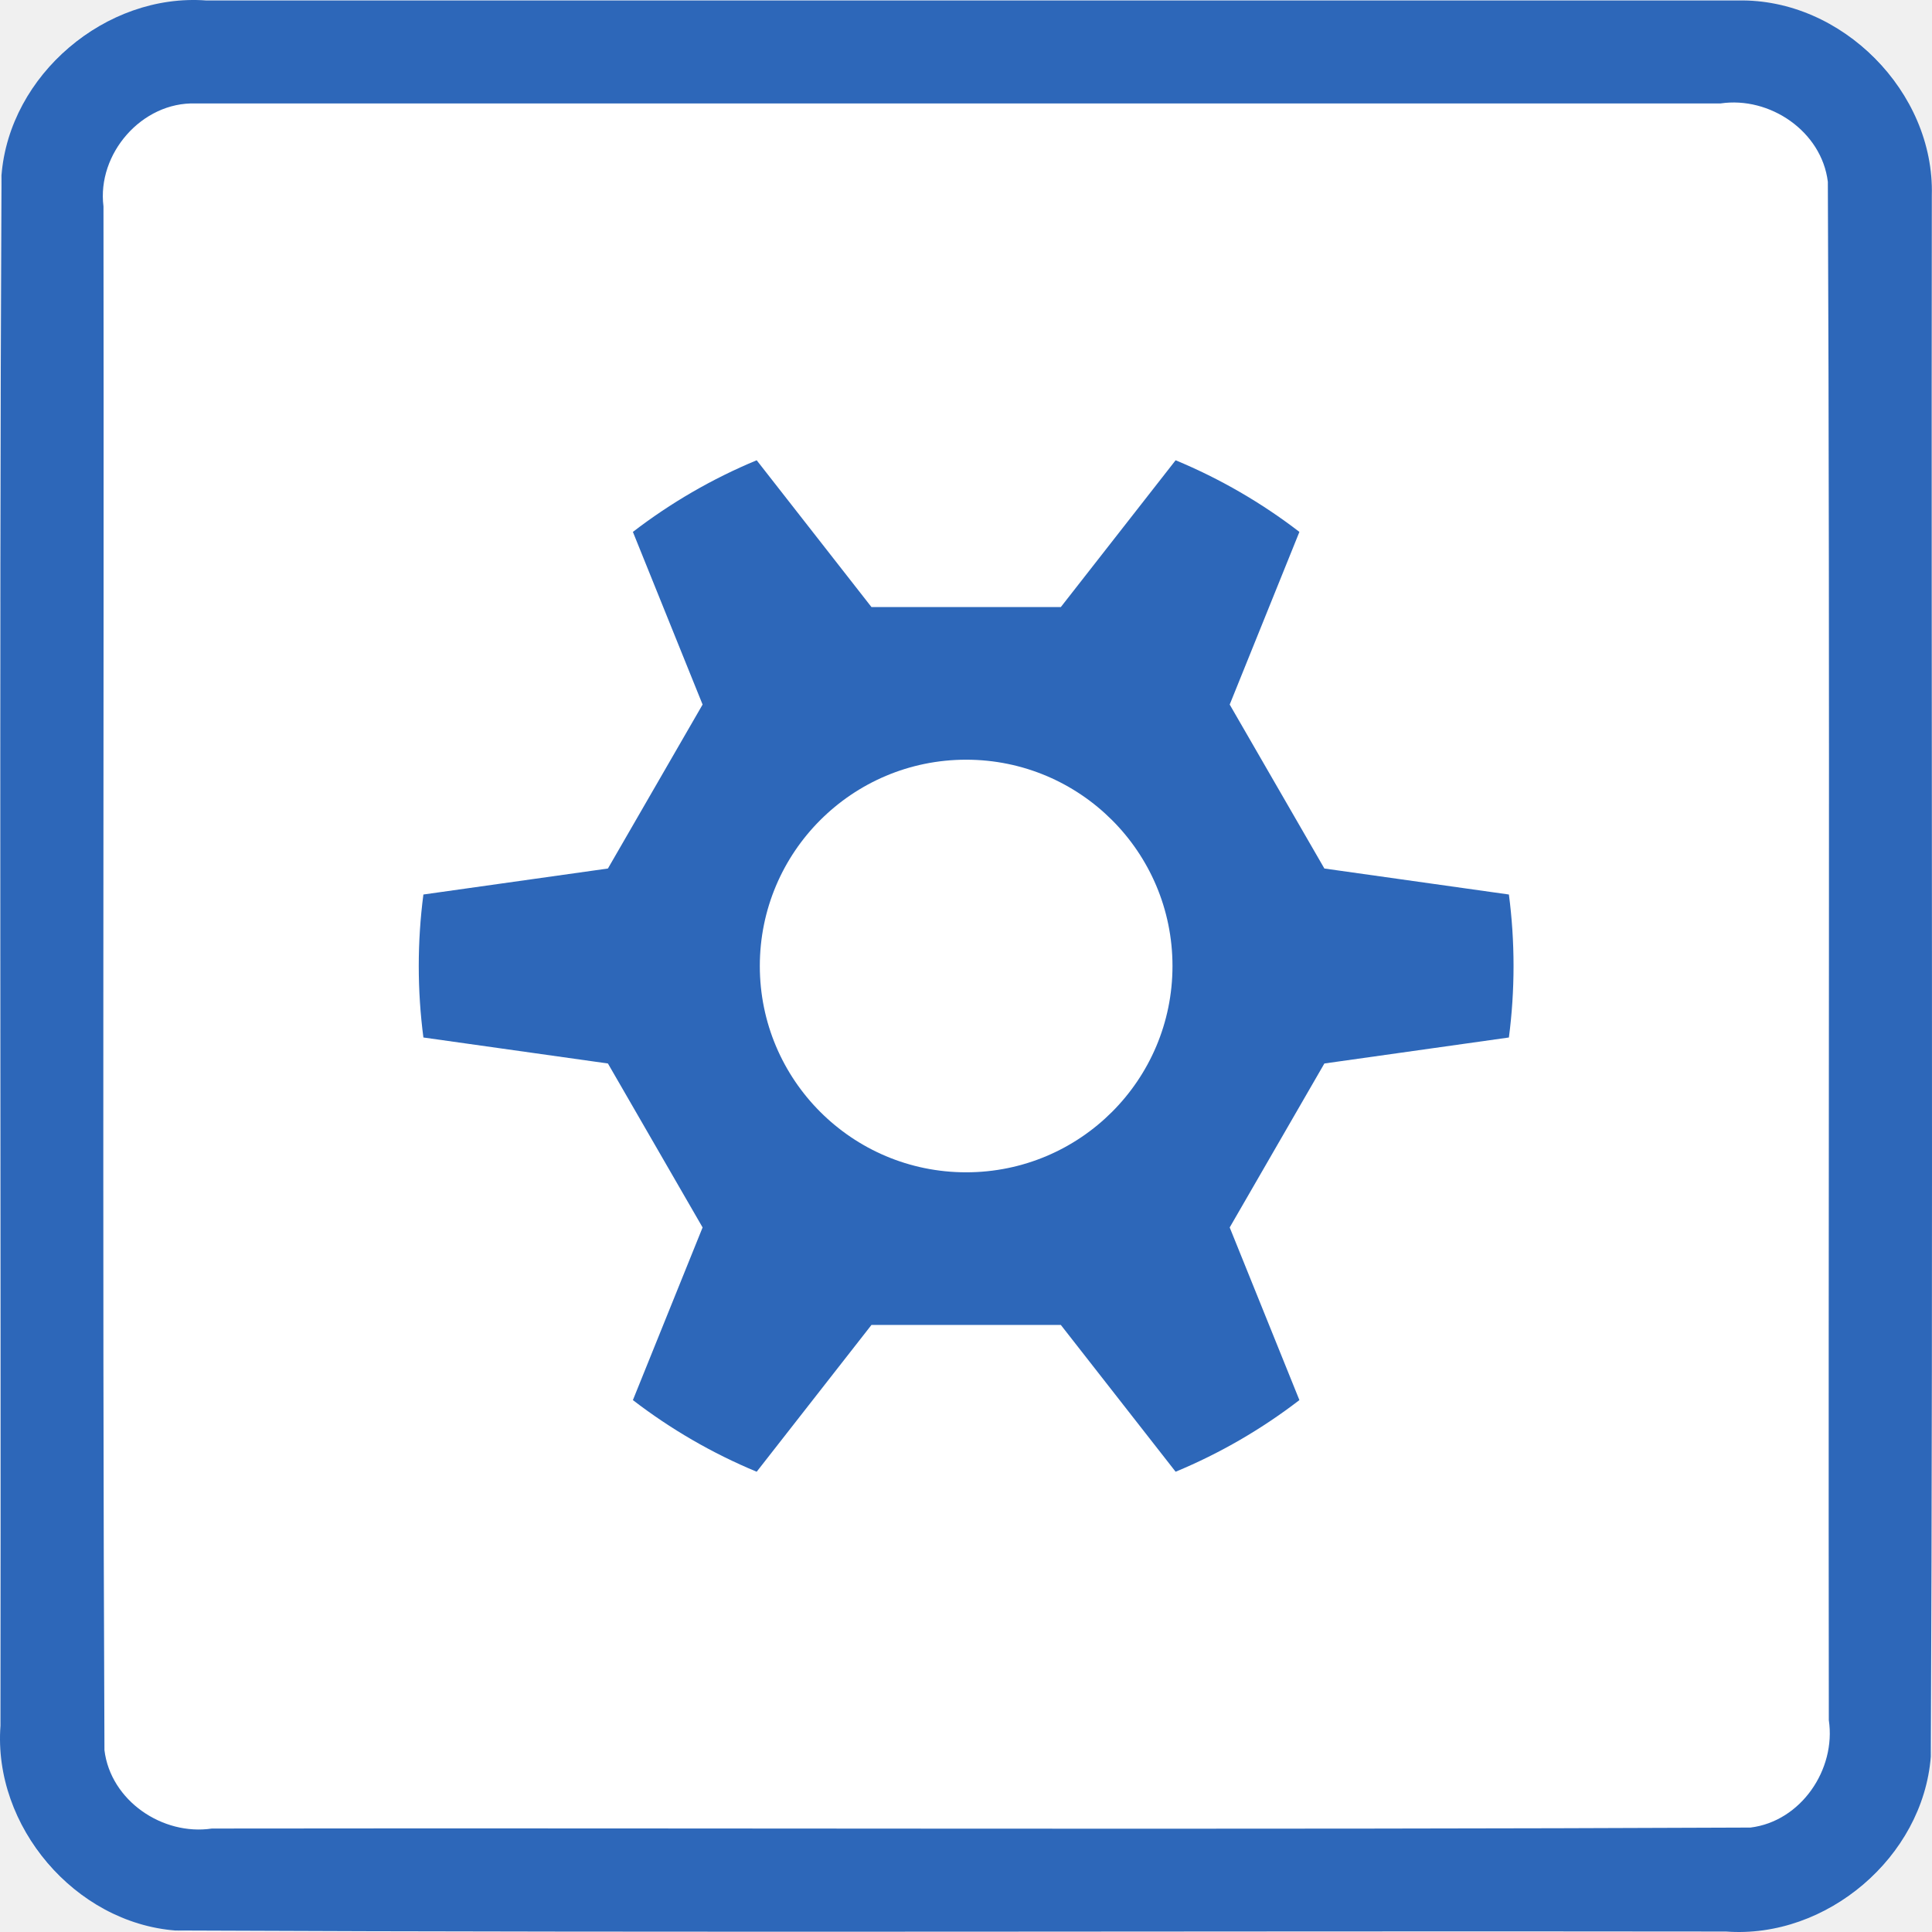
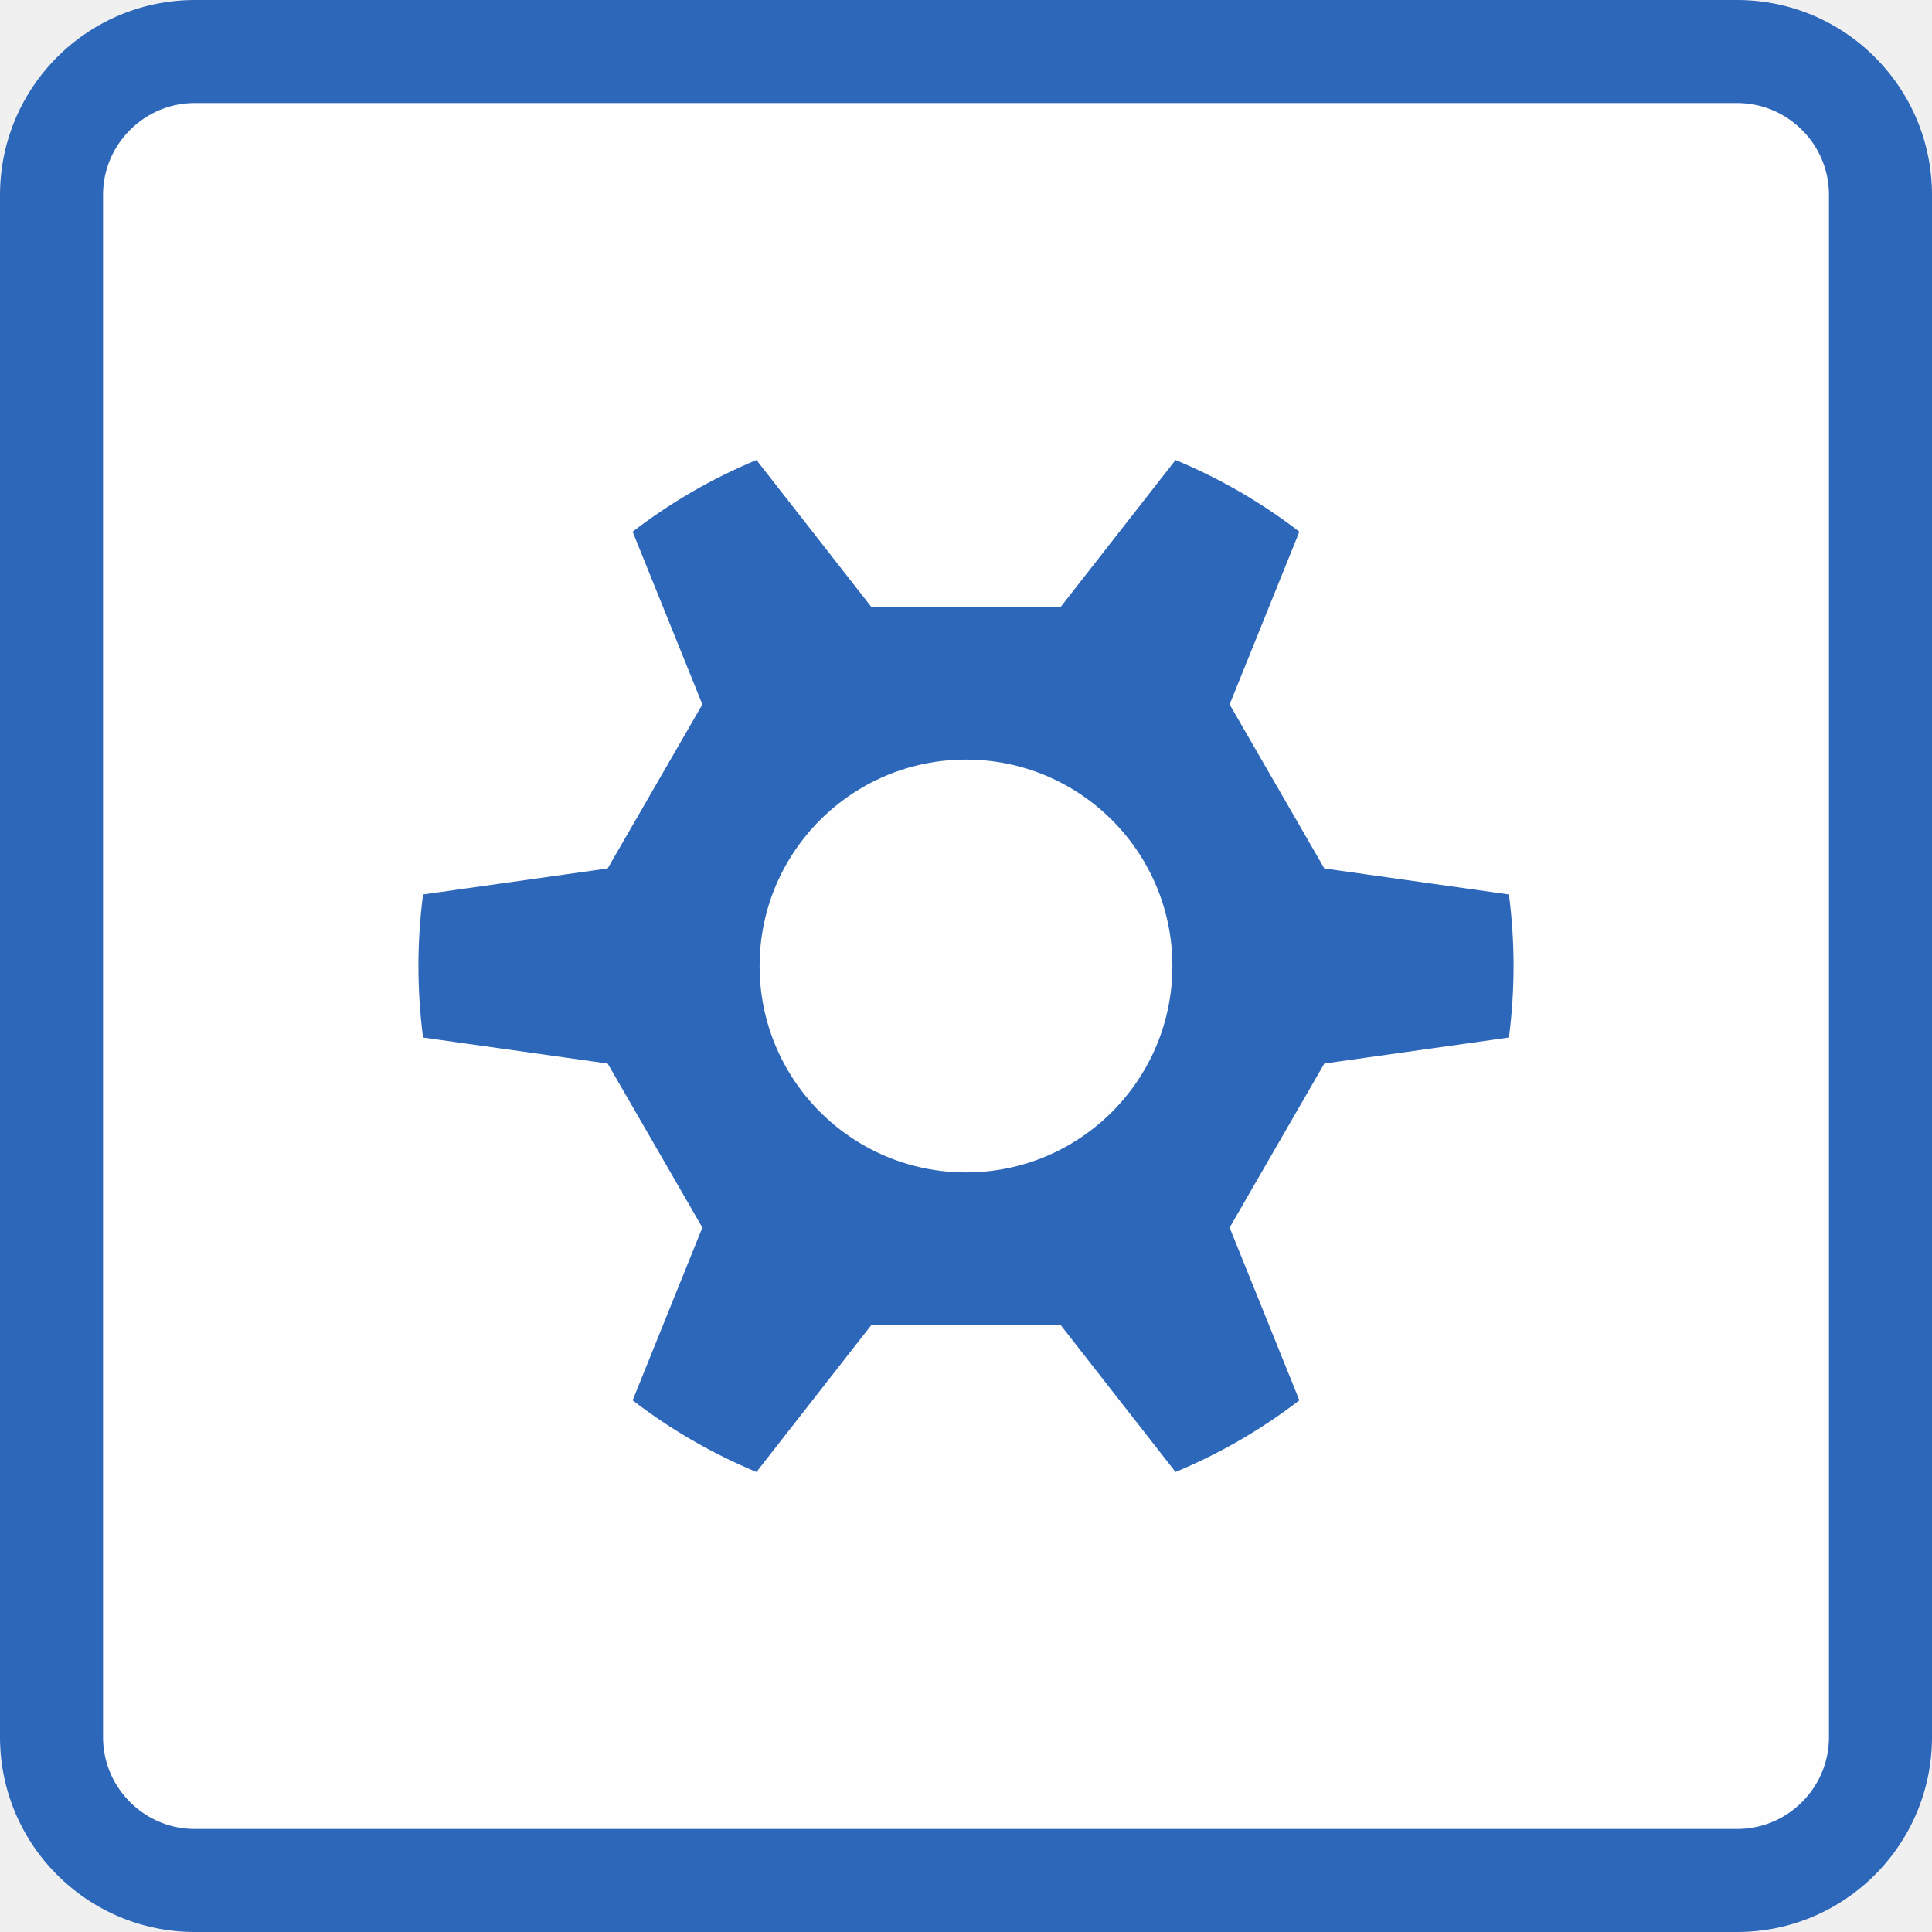
- <svg xmlns="http://www.w3.org/2000/svg" id="svg505" style="clip-rule:evenodd;fill-rule:evenodd;stroke-linejoin:round;stroke-miterlimit:1.414" xml:space="preserve" version="1.1" viewBox="0 0 60 60" height="60" width="60">
-   <defs id="defs509" />
-   <g transform="matrix(0.1999333,0,0,0.1999024,0.01465042,0.01464815)" id="g503">
-     <g id="Background">
-       <g id="g491">
-         <path id="path487" style="fill:#ffffff" d="M 300,30.271 C 300,13.564 286.436,0 269.729,0 H 30.271 C 13.564,0 0,13.564 0,30.271 V 269.729 C 0,286.436 13.564,300 30.271,300 H 269.729 C 286.436,300 300,286.436 300,269.729 Z" />
-         <path id="path489" d="m 269.925,0.001 c 16.1,-0.315 30.494,14.173 30.075,30.27 -0.106,80.849 0.211,161.712 -0.156,242.552 C 298.614,288.464 283.652,301.157 268.032,300 187.749,299.894 107.451,300.211 27.177,299.844 11.536,298.614 -1.157,283.652 0,268.032 0.106,187.749 -0.211,107.451 0.156,27.177 1.386,11.536 16.348,-1.157 31.968,0 111.287,6.6687171e-4 190.606,-0.001 269.925,0.001 Z M 30.296,16 C 21.974,15.733 14.968,23.801 16,31.993 16.104,111.936 15.794,191.899 16.152,271.829 17.11,279.666 25.172,285.145 32.842,284 112.501,283.896 192.181,284.206 271.829,283.848 279.666,282.89 285.145,274.828 284,267.158 283.896,187.499 284.206,107.819 283.848,28.171 282.89,20.334 274.828,14.855 267.158,16 188.204,16 109.25,16 30.296,16 Z" style="fill:#2d67b9" />
-       </g>
-     </g>
-     <g id="Layer1">
-       <g id="g500">
-         <path id="path494" style="fill:#2d67b9" d="m 182.537,71.431 c 6.916,2.87 13.373,6.628 19.228,11.13 l -10.827,26.822 14.706,25.472 28.662,4.038 c 0.475,3.635 0.721,7.343 0.721,11.107 0,3.764 -0.246,7.472 -0.721,11.107 l -28.662,4.038 -14.706,25.472 10.827,26.822 c -5.855,4.502 -12.312,8.26 -19.228,11.13 l -17.831,-22.807 h -29.412 l -17.831,22.807 c -6.916,-2.87 -13.373,-6.628 -19.228,-11.13 l 10.827,-26.822 -14.706,-25.472 -28.662,-4.038 c -0.475,-3.635 -0.721,-7.343 -0.721,-11.107 0,-3.764 0.246,-7.472 0.721,-11.107 l 28.662,-4.038 14.706,-25.472 -10.827,-26.822 c 5.855,-4.502 12.312,-8.26 19.228,-11.13 l 17.831,22.807 h 29.412 z m 41.377,120.599 c -0.149,0.262 -0.3,0.523 -0.452,0.782 z m -147.828,0 0.452,0.782 c -0.152,-0.259 -0.303,-0.52 -0.452,-0.782 z M 150,118.87 c 17.181,0 31.13,13.949 31.13,31.13 0,17.181 -13.949,31.13 -31.13,31.13 -17.181,0 -31.13,-13.949 -31.13,-31.13 0,-17.181 13.949,-31.13 31.13,-31.13 z m 73.462,-11.682 c 0.152,0.259 0.303,0.52 0.452,0.782 z m -146.924,0 -0.452,0.782 c 0.149,-0.262 0.3,-0.523 0.452,-0.782 z M 150,64.973 c 0,0 0,0 0,0 z" />
-         <g id="g498" transform="matrix(1.13747,0,0,1.13747,-20.62,-20.62)">
-           <circle id="circle496" style="fill:#ffffff" r="28.177" cy="150" cx="150" />
-         </g>
-       </g>
-     </g>
+ <svg xmlns="http://www.w3.org/2000/svg" width="60" height="60" viewBox="0 0 300 300" xml:space="preserve" style="fill-rule:evenodd;clip-rule:evenodd;stroke-linejoin:round;stroke-miterlimit:1.414">
+   <path d="M300 30.271C300 13.564 286.436 0 269.729 0H30.271C13.564 0 0 13.564 0 30.271v239.458C0 286.436 13.564 300 30.271 300h239.458C286.436 300 300 286.436 300 269.729V30.271Z" style="fill:#fffefe" />
+   <path d="m269.925.001.195.001.39.008.195.005.194.007.194.008.193.009.386.022.193.013.192.014.192.016.191.016.192.018.191.018.19.02.38.044.19.023.189.025.188.026.189.027.188.028.187.029.188.031.186.031.187.033.186.034.186.035.185.036.185.037.368.078.184.041.183.042.183.043.182.043.364.092.181.047.18.048.181.05.179.05.18.052.179.052.178.054.178.055.177.056.177.057.177.058.176.059.175.06.175.061.175.062.174.063.174.064.173.066.172.066.172.067.172.068.171.07.17.07.17.071.17.073.169.073.168.074.168.076.167.076.167.077.332.158.165.08.165.081.164.083.163.083.163.084.162.085.162.086.161.087.161.088.16.088.159.09.159.091.316.184.157.094.156.094.156.095.155.096.308.196.306.198.152.101.302.204.15.104.149.104.149.105.148.106.294.214.146.109.145.109.145.111.144.111.143.112.143.113.142.113.282.23.139.116.14.117.276.236.137.12.136.12.135.121.135.122.134.122.134.124.132.124.132.125.131.125.26.254.129.128.128.129.254.26.125.131.125.132.124.132.124.134.122.134.122.135.121.135.12.136.12.137.236.276.117.14.116.139.23.282.113.142.113.143.112.143.111.144.111.145.109.145.109.146.214.294.106.148.105.149.104.149.104.15.204.302.101.152.198.306.196.308.096.155.095.156.094.156.094.157.184.316.091.159.09.159.088.16.088.161.087.161.086.162.085.162.084.163.083.163.083.164.081.165.08.165.158.332.077.167.076.167.076.168.074.168.073.169.073.17.071.17.07.17.07.171.068.172.067.172.066.172.066.173.064.174.063.174.062.175.061.175.06.175.059.176.058.177.057.177.056.177.055.178.054.178.052.179.052.18.05.179.05.181.048.18.047.181.092.364.043.182.043.183.042.183.041.184.078.368.037.185.036.185.035.186.034.186.033.187.031.186.031.188.029.187.028.188.027.189.026.188.025.189.023.19.044.38.02.19.018.191.018.192.016.191.016.192.014.192.013.193.022.386.009.193.008.194.007.194.005.195.008.39.002.391v239.458l-.001.196-.001.195-.004.195-.004.195-.005.195-.007.194-.008.194-.009.193-.011.193-.011.193-.013.193-.014.192-.016.192-.016.191-.018.192-.018.191-.02.19-.022.19-.022.19-.023.19-.025.189-.026.188-.027.189-.028.188-.029.187-.031.188-.031.186-.033.187-.034.186-.035.186-.036.185-.037.185-.039.184-.039.184-.041.184-.042.183-.043.183-.043.182-.046.182-.046.182-.047.181-.048.18-.05.181-.05.179-.052.18-.052.179-.054.178-.055.178-.056.177-.057.177-.058.177-.059.176-.06.175-.061.175-.062.175-.063.174-.064.174-.066.173-.066.172-.067.172-.068.172-.07.171-.07.17-.071.17-.073.17-.073.169-.074.168-.076.168-.076.167-.077.167-.079.166-.079.166-.08.165-.081.165-.083.164-.083.163-.084.163-.085.162-.086.162-.087.161-.088.161-.088.16-.09.159-.091.159-.092.158-.092.158-.094.157-.094.156-.095.156-.096.155-.098.154-.098.154-.099.153-.099.153-.101.152-.102.151-.102.151-.104.15-.104.149-.105.149-.106.148-.107.147-.107.147-.109.146-.109.145-.111.145-.111.144-.112.143-.113.143-.113.142-.115.141-.115.141-.116.139-.117.14-.118.138-.118.138-.12.137-.12.136-.121.135-.122.135-.122.134-.124.134-.124.132-.125.132-.125.131-.127.13-.127.13-.128.129-.129.128-.13.127-.13.127-.131.125-.132.125-.132.124-.134.124-.134.122-.135.122-.135.121-.136.12-.137.12-.138.118-.138.118-.14.117-.139.116-.141.115-.141.115-.142.113-.143.113-.143.112-.144.111-.145.111-.145.109-.146.109-.147.107-.147.107-.148.106-.149.105-.149.104-.15.104-.151.102-.151.102-.152.101-.153.099-.153.099-.154.098-.154.098-.155.096-.156.095-.156.094-.157.094-.158.092-.158.092-.159.091-.159.09-.16.088-.161.088-.161.087-.162.086-.162.085-.163.084-.163.083-.164.083-.165.081-.165.08-.166.079-.166.079-.167.077-.167.076-.168.076-.168.074-.169.073-.17.073-.17.071-.17.07-.171.07-.172.068-.172.067-.172.066-.173.066-.174.064-.174.063-.175.062-.175.061-.175.06-.176.059-.177.058-.177.057-.177.056-.178.055-.178.054-.179.052-.18.052-.179.05-.181.05-.18.048-.181.047-.182.046-.182.046-.182.043-.183.043-.183.042-.184.041-.184.039-.184.039-.185.037-.185.036-.186.035-.186.034-.187.033-.186.031-.188.031-.187.029-.188.028-.189.027-.188.026-.189.025-.19.023-.19.022-.19.022-.19.02-.191.018-.192.018-.191.016-.192.016-.192.014-.193.013-.193.011-.193.011-.193.009-.194.008-.194.007-.195.005-.195.004-.195.004-.195.001-.196.001H30.271l-.196-.001-.195-.001-.195-.004-.195-.004-.195-.005-.194-.007-.194-.008-.193-.009-.193-.011-.193-.011-.193-.013-.192-.014-.192-.016-.191-.016-.192-.018-.191-.018-.19-.02-.19-.022-.19-.022-.19-.023-.189-.025-.188-.026-.189-.027-.188-.028-.187-.029-.188-.031-.186-.031-.187-.033-.186-.034-.186-.035-.185-.036-.185-.037-.184-.039-.184-.039-.184-.041-.183-.042-.183-.043-.182-.043-.182-.046-.182-.046-.181-.047-.18-.048-.181-.05-.179-.05-.18-.052-.179-.052-.178-.054-.178-.055-.177-.056-.177-.057-.177-.058-.176-.059-.175-.06-.175-.061-.175-.062-.174-.063-.174-.064-.173-.066-.172-.066-.172-.067-.172-.068-.171-.07-.17-.07-.17-.071-.17-.073-.169-.073-.168-.074-.168-.076-.167-.076-.167-.077-.166-.079-.166-.079-.165-.08-.165-.081-.164-.083-.163-.083-.163-.084-.162-.085-.162-.086-.161-.087-.161-.088-.16-.088-.159-.09-.159-.091-.158-.092-.158-.092-.157-.094-.156-.094-.156-.095-.155-.096-.154-.098-.154-.098-.153-.099-.153-.099-.152-.101-.151-.102-.151-.102-.15-.104-.149-.104-.149-.105-.148-.106-.147-.107-.147-.107-.146-.109-.145-.109-.145-.111-.144-.111-.143-.112-.143-.113-.142-.113-.141-.115-.141-.115-.139-.116-.14-.117-.138-.118-.138-.118-.137-.12-.136-.12-.135-.121-.135-.122-.134-.122-.134-.124-.132-.124-.132-.125-.131-.125-.13-.127-.13-.127-.129-.128-.128-.129-.127-.13-.127-.13-.125-.131-.125-.132-.124-.132-.124-.134-.122-.134-.122-.135-.121-.135-.12-.136-.12-.137-.118-.138-.118-.138-.117-.14-.116-.139-.115-.141-.115-.141-.113-.142-.113-.143-.112-.143-.111-.144-.111-.145-.109-.145-.109-.146-.107-.147-.107-.147-.106-.148-.105-.149-.104-.149-.104-.15-.102-.151-.102-.151-.101-.152-.099-.153-.099-.153-.098-.154-.098-.154-.096-.155-.095-.156-.094-.156-.094-.157-.092-.158-.092-.158-.091-.159-.09-.159-.088-.16-.088-.161-.087-.161-.086-.162-.085-.162-.084-.163-.083-.163-.083-.164-.081-.165-.08-.165-.079-.166-.079-.166-.077-.167-.076-.167-.076-.168-.074-.168-.073-.169-.073-.17-.071-.17-.07-.17-.07-.171-.068-.172-.067-.172-.066-.172-.066-.173-.064-.174-.063-.174-.062-.175-.061-.175-.06-.175-.059-.176-.058-.177-.057-.177-.056-.177-.055-.178-.054-.178-.052-.179-.052-.18-.05-.179-.05-.181-.048-.18-.047-.181-.046-.182-.046-.182-.043-.182-.043-.183-.042-.183-.041-.184-.039-.184-.039-.184-.037-.185-.036-.185-.035-.186-.034-.186-.033-.187-.031-.186-.031-.188-.029-.187-.028-.188-.027-.189-.026-.188-.025-.189-.023-.19-.022-.19-.022-.19-.02-.19-.018-.191-.018-.192-.016-.191-.016-.192-.014-.192-.013-.193-.011-.193-.011-.193-.009-.193-.008-.194-.007-.194-.005-.195-.004-.195-.004-.195-.001-.195-.001-.196V30.271l.001-.196.001-.195.004-.195.004-.195.005-.195.007-.194.008-.194.009-.193.011-.193.011-.193.013-.193.014-.192.016-.192.016-.191.018-.192.018-.191.02-.19.022-.19.022-.19.023-.19.025-.189.026-.188.027-.189.028-.188.029-.187.031-.188.031-.186.033-.187.034-.186.035-.186.036-.185.037-.185.039-.184.039-.184.041-.184.042-.183.043-.183.043-.182.046-.182.046-.182.047-.181.048-.18.05-.181.05-.179.052-.18.052-.179.054-.178.055-.178.056-.177.057-.177.058-.177.059-.176.06-.175.061-.175.062-.175.063-.174.064-.174.066-.173.066-.172.067-.172.068-.172.07-.171.07-.17.071-.17.073-.17.073-.169.074-.168.076-.168.076-.167.077-.167.079-.166.079-.166.08-.165.081-.165.083-.164.083-.163.084-.163.085-.162.086-.162.087-.161.088-.161.088-.16.09-.159.091-.159.092-.158.092-.158.094-.157.094-.156.095-.156.096-.155.098-.154.098-.154.099-.153.099-.153.101-.152.102-.151.102-.151.104-.15.104-.149.105-.149.106-.148.107-.147.107-.147.109-.146.109-.145.111-.145.111-.144.112-.143.113-.143.113-.142.115-.141.115-.141.116-.139.117-.14.118-.138.118-.138.12-.137.12-.136.121-.135.122-.135.122-.134.124-.134.124-.132.125-.132.125-.131.127-.13.127-.13.128-.129.129-.128.13-.127.13-.127.131-.125.132-.125.132-.124.134-.124.134-.122.135-.122.135-.121.136-.12.137-.12.138-.118.138-.118.14-.117.139-.116.141-.115.141-.115.142-.113.143-.113.143-.112.144-.111.145-.111.145-.109.146-.109.147-.107.147-.107.148-.106.149-.105.149-.104.15-.104.151-.102.151-.102.152-.101.153-.099.153-.099.154-.098.154-.098.155-.096.156-.095.156-.094.157-.094.158-.092.158-.092.159-.091.159-.09.16-.088.161-.088.161-.087.162-.086.162-.085.163-.084.163-.083.164-.083.165-.081.165-.08.166-.079.166-.079.167-.077.167-.076.168-.076.168-.074.169-.073.17-.073.17-.071.17-.07.171-.07.172-.068.172-.067.172-.066.173-.066.174-.064.174-.063.175-.062.175-.061.175-.06.176-.059.177-.058.177-.057.177-.056.178-.055.178-.054.179-.052.18-.052.179-.05.181-.05.18-.048.181-.047.182-.046.182-.046.182-.043.183-.043.183-.042.184-.041.184-.039.184-.039.185-.037.185-.036.186-.035.186-.034.187-.033.186-.031.188-.031.187-.029.188-.028.189-.027.188-.026.189-.025.19-.023.19-.022.19-.022.19-.02.191-.018.192-.018.191-.016.192-.016.192-.014.193-.013.193-.011.193-.011.193-.009.194-.008.194-.007.195-.005.195-.004.195-.004.195-.001.196-.001h239.458l.196.001ZM30.296 16h-.12l-.093.001-.094.002-.093.002-.093.002-.093.004-.093.004-.092.004-.092.005-.092.005-.091.007-.091.006-.091.007-.091.008-.091.009-.09.008-.09.01-.09.01-.089.01-.089.011-.09.012-.088.012-.089.013-.088.013-.088.014-.088.014-.088.015-.087.015-.088.016-.087.017-.086.017-.087.017-.086.018-.086.018-.086.019-.086.02-.085.02-.085.021-.085.021-.085.021-.085.022-.084.023-.084.023-.084.023-.084.025-.084.024-.083.025-.083.026-.083.026-.082.026-.083.028-.082.027-.082.028-.082.029-.081.029-.082.029-.081.03-.081.031-.081.031-.08.031-.08.032-.08.033-.08.033-.08.033-.079.034-.079.034-.079.035-.079.035-.078.036-.078.036-.078.037-.078.037-.078.038-.077.038-.077.039-.077.039-.076.039-.077.04-.076.041-.076.041-.075.041-.075.042-.075.042-.075.043-.075.043-.074.044-.074.044-.074.044-.073.045-.073.046-.073.045-.073.047-.072.046-.073.048-.071.047-.072.048-.071.049-.071.049-.071.049-.07.05-.07.05-.07.051-.07.051-.069.051-.069.052-.068.052-.069.053-.068.053-.067.053-.068.054-.067.055-.066.054-.067.056-.066.055-.066.056-.065.056-.065.057-.065.057-.064.058-.064.057-.064.059-.063.058-.063.059-.063.06-.062.06-.062.06-.062.06-.061.061-.061.061-.06.062-.06.062-.06.062-.06.063-.059.063-.058.063-.059.064-.057.064-.058.064-.057.065-.057.065-.056.065-.056.066-.055.066-.056.067-.054.066-.055.067-.054.068-.053.067-.053.068-.053.069-.052.068-.052.069-.051.069-.051.07-.051.07-.05.07-.05.07-.049.071-.049.071-.049.071-.048.072-.047.071-.048.073-.046.072-.047.073-.045.073-.046.073-.045.073-.044.074-.044.074-.044.074-.043.075-.043.075-.042.075-.042.075-.041.075-.041.076-.041.076-.04.077-.039.076-.039.077-.039.077-.038.077-.038.078-.037.078-.037.078-.036.078-.036.078-.035.079-.035.079-.034.079-.034.079-.033.08-.033.08-.033.08-.032.08-.031.08-.031.081-.031.081-.03.081-.029.082-.029.081-.029.082-.028.082-.027.082-.028.083-.026.082-.026.083-.026.083-.025.083-.024.084-.025.084-.023.084-.023.084-.023.084-.022.085-.021.085-.021.085-.021.085-.02.085-.02.086-.019.086-.018.086-.018.086-.017.087-.017.086-.017.087-.016.088-.015.087-.015.088-.014.088-.014.088-.013.088-.013.089-.012.088-.012.09-.011.089-.01.089-.01.09-.01.09-.008.09-.009.091-.008.091-.007.091-.006.091-.007.091-.005.092-.005.092-.004.092-.004.093-.004.093-.002.093-.002.093-.002.094-.001.093v239.648l.001.093.004.187.002.093.008.186.004.092.01.184.007.091.006.091.007.091.008.091.009.091.008.09.02.18.01.089.011.089.012.09.012.088.013.089.013.088.028.176.015.088.015.087.016.087.051.261.018.086.019.086.018.086.02.086.02.085.021.085.021.086.021.084.022.085.069.252.025.084.024.084.025.083.078.249.028.082.027.082.028.082.029.082.029.081.029.082.03.081.062.162.031.08.032.08.099.24.034.08.034.078.07.158.072.156.074.156.038.078.038.077.117.231.04.076.04.075.041.076.042.077.042.074.042.075.043.075.043.074.044.075.088.148.09.146.047.074.092.144.048.073.048.072.047.071.049.071.048.071.05.071.05.07.05.071.051.069.05.069.052.07.052.069.052.068.053.069.053.068.053.067.055.068.054.067.055.067.054.065.056.067.056.066.056.065.114.13.057.064.058.064.118.128.059.062.058.062.061.064.06.061.06.062.122.122.062.061.061.059.126.12.063.059.063.058.064.059.064.057.064.058.13.114.065.056.066.056.066.055.067.056.066.054.068.055.067.054.067.053.136.106.068.052.07.052.069.052.069.05.071.051.14.1.071.05.071.048.071.049.071.048.073.047.072.048.072.047.072.045.073.046.074.046.073.045.074.044.074.045.148.086.076.043.074.042.075.042.152.082.077.041.076.04.077.039.076.04.231.114.078.037.078.036.079.037.079.036.156.07.079.034.08.034.081.034.078.032.081.033.081.032.079.031.162.062.082.03.081.029.08.029.083.029.164.056.083.027.164.052.085.026.083.025.082.024.084.024.085.024.168.046.085.022.086.022.083.02.086.021.085.02.085.019.087.02.172.036.086.017.088.017.087.017.087.016.174.03.088.014.089.014.176.026.091.012.088.012.089.011.089.01.18.02.09.008.09.009.091.008.184.014.091.006.09.005.093.005.093.004.092.004.093.004.092.002.188.004.093.001h239.648l.093-.001.094-.002.094-.002.092-.002.093-.004.092-.004.093-.004.093-.005.09-.005.091-.006.092-.007.092-.007.091-.008.09-.009.09-.008.09-.01.09-.01.089-.01.089-.011.088-.012.091-.012.088-.013.088-.013.089-.014.088-.014.087-.015.087-.015.087-.016.087-.017.088-.017.086-.017.086-.018.086-.018.087-.02.085-.019.085-.02.086-.021.084-.02.085-.022.085-.022.084-.023.084-.023.085-.024.084-.024.082-.024.083-.025.085-.026.082-.026.082-.026.083-.028.082-.027.082-.028.082-.029.081-.029.081-.029.082-.03.081-.031.081-.031.079-.031.081-.032.081-.033.078-.032.081-.034.081-.034.077-.034.078-.035.079-.035.079-.036.079-.036.078-.037.078-.037.077-.038.076-.038.078-.039.077-.039.076-.039.077-.04.075-.04.076-.041.077-.043.074-.041.075-.042.076-.043.074-.043.074-.043.074-.045.074-.044.073-.045.073-.046.074-.046.072-.045.071-.047.074-.048.072-.048.071-.047.071-.049.07-.048.072-.05.07-.05.071-.05.07-.051.068-.05.07-.052.07-.053.067-.051.069-.053.068-.053.067-.053.067-.054.068-.055.067-.055.065-.054.067-.057.066-.055.065-.056.065-.057.064-.057.065-.058.064-.057.064-.059.064-.059.062-.058.063-.06.063-.06.061-.059.062-.061.061-.061.061-.061.061-.062.059-.061.06-.063.06-.063.058-.062.059-.064.059-.064.057-.064.058-.065.057-.064.057-.065.056-.065.055-.066.057-.067.054-.065.055-.067.055-.068.054-.067.053-.067.053-.068.053-.069.051-.067.053-.07.052-.07.05-.068.051-.07.05-.071.05-.07.05-.072.048-.07.049-.071.047-.071.048-.072.048-.074.047-.071.045-.072.046-.074.046-.073.045-.073.044-.074.045-.074.043-.074.043-.074.043-.076.042-.075.041-.074.043-.077.041-.076.04-.075.04-.077.039-.076.039-.077.039-.078.038-.076.038-.077.037-.078.037-.078.036-.079.036-.079.035-.079.035-.078.034-.077.034-.081.034-.081.032-.078.033-.081.032-.081.031-.079.031-.081.031-.081.03-.082.029-.081.029-.081.029-.082.028-.082.027-.082.028-.083.026-.082.026-.082.026-.085.025-.083.024-.082.024-.084.024-.085.023-.084.023-.084.022-.085.022-.085.02-.084.021-.086.02-.085.019-.085.02-.087.018-.086.018-.086.017-.086.017-.088.017-.087.016-.087.015-.087.015-.087.014-.088.014-.089.013-.088.013-.088.012-.091.012-.088.011-.089.01-.089.01-.09.01-.09.008-.09.009-.09.008-.091.007-.092.007-.092.006-.091.005-.09.005-.093.004-.093.004-.092.004-.093.002-.092.002-.094.002-.094.001-.093V30.176l-.001-.093-.002-.094-.002-.094-.002-.092-.004-.093-.004-.092-.004-.093-.005-.093-.005-.09-.006-.091-.007-.092-.007-.092-.008-.091-.009-.09-.008-.09-.01-.09-.01-.09-.01-.089-.011-.089-.012-.088-.012-.091-.013-.088-.013-.088-.014-.089-.014-.088-.015-.087-.015-.087-.016-.087-.017-.087-.017-.088-.017-.086-.018-.086-.018-.086-.02-.087-.019-.085-.02-.085-.021-.086-.02-.083-.022-.086-.022-.085-.023-.084-.023-.084-.024-.085-.024-.084-.024-.082-.025-.083-.026-.085-.026-.082-.026-.082-.027-.083-.028-.082-.028-.082-.029-.083-.029-.08-.029-.081-.03-.082-.031-.081-.031-.081-.031-.079-.032-.081-.033-.081-.032-.078-.034-.081-.034-.08-.034-.079-.035-.078-.035-.078-.036-.079-.037-.079-.036-.078-.037-.078-.038-.077-.038-.077-.038-.077-.04-.076-.039-.077-.04-.076-.041-.077-.041-.076-.041-.076-.042-.075-.042-.074-.043-.076-.043-.074-.043-.074-.045-.074-.044-.074-.045-.073-.046-.074-.046-.073-.045-.072-.047-.072-.048-.072-.047-.073-.048-.071-.049-.071-.048-.071-.05-.071-.05-.07-.05-.07-.051-.071-.05-.069-.052-.069-.052-.07-.052-.068-.053-.068-.053-.068-.053-.067-.054-.067-.055-.068-.054-.066-.056-.067-.055-.066-.056-.066-.056-.065-.057-.065-.057-.065-.058-.064-.057-.064-.059-.064-.058-.063-.059-.063-.06-.063-.06-.063-.059-.061-.061-.062-.061-.061-.061-.061-.062-.06-.061-.06-.064-.061-.062-.058-.062-.059-.064-.059-.064-.059-.064-.058-.064-.057-.065-.057-.065-.057-.065-.056-.066-.056-.067-.056-.065-.054-.067-.055-.067-.054-.068-.055-.067-.053-.068-.053-.069-.053-.068-.052-.069-.052-.07-.052-.069-.05-.069-.051-.071-.05-.07-.05-.071-.05-.071-.048-.071-.049-.071-.047-.072-.048-.073-.048-.072-.046-.072-.046-.074-.047-.073-.045-.073-.045-.074-.044-.074-.044-.075-.044-.074-.043-.075-.043-.075-.042-.074-.042-.077-.042-.076-.041-.075-.04-.076-.04-.077-.039-.077-.039-.077-.039-.077-.038-.078-.038-.078-.037-.078-.037-.078-.036-.078-.036-.079-.035-.079-.035-.078-.034-.08-.034-.08-.033-.08-.033-.08-.033-.08-.032-.08-.031-.081-.031-.081-.031-.081-.03-.082-.029-.081-.029-.082-.029-.082-.028-.082-.027-.082-.028-.083-.026-.083-.026-.083-.026-.083-.025-.084-.024-.084-.025-.084-.023-.084-.023-.084-.023-.085-.022-.084-.021-.086-.021-.085-.021-.085-.02-.086-.02-.086-.018-.086-.019-.086-.018-.087-.017-.087-.017-.087-.017-.087-.016-.087-.015-.088-.015-.088-.014-.088-.014-.088-.013-.089-.013-.088-.012-.09-.012-.089-.011-.089-.01-.09-.01-.09-.01-.09-.008-.091-.009-.091-.008-.091-.007-.091-.006-.091-.007-.092-.005-.092-.005-.092-.004-.093-.004-.093-.004-.093-.002-.093-.002-.094-.002-.093-.001H30.296Z" style="fill:#2d67b9" />
+   <g>
+     <path d="M182.537 71.431a85 85 0 0 1 19.228 11.13l-10.827 26.822 14.706 25.472 28.662 4.038c.475 3.635.721 7.343.721 11.107 0 3.764-.246 7.472-.721 11.107l-28.662 4.038-14.706 25.472 10.827 26.822a85 85 0 0 1-19.228 11.13l-17.831-22.807h-29.412l-17.831 22.807a85 85 0 0 1-19.228-11.13l10.827-26.822-14.706-25.472-28.662-4.038A85.697 85.697 0 0 1 64.973 150c0-3.764.246-7.472.721-11.107l28.662-4.038 14.706-25.472-10.827-26.822a85 85 0 0 1 19.228-11.13l17.831 22.807h29.412l17.831-22.807Zm41.377 120.599c-.149.262-.3.523-.452.782l.452-.782Zm-147.828 0 .452.782a66.35 66.35 0 0 1-.452-.782ZM150 118.87c17.181 0 31.13 13.949 31.13 31.13 0 17.181-13.949 31.13-31.13 31.13-17.181 0-31.13-13.949-31.13-31.13 0-17.181 13.949-31.13 31.13-31.13Zm73.462-11.682c.152.259.303.52.452.782l-.452-.782Zm-146.924 0-.452.782c.149-.262.3-.523.452-.782ZM150 64.973Z" style="fill:#2d67b9" />
+     <circle cx="150" cy="150" r="28.177" style="fill:#fffefe" transform="translate(-20.62 -20.62) scale(1.13747)" />
  </g>
</svg>
